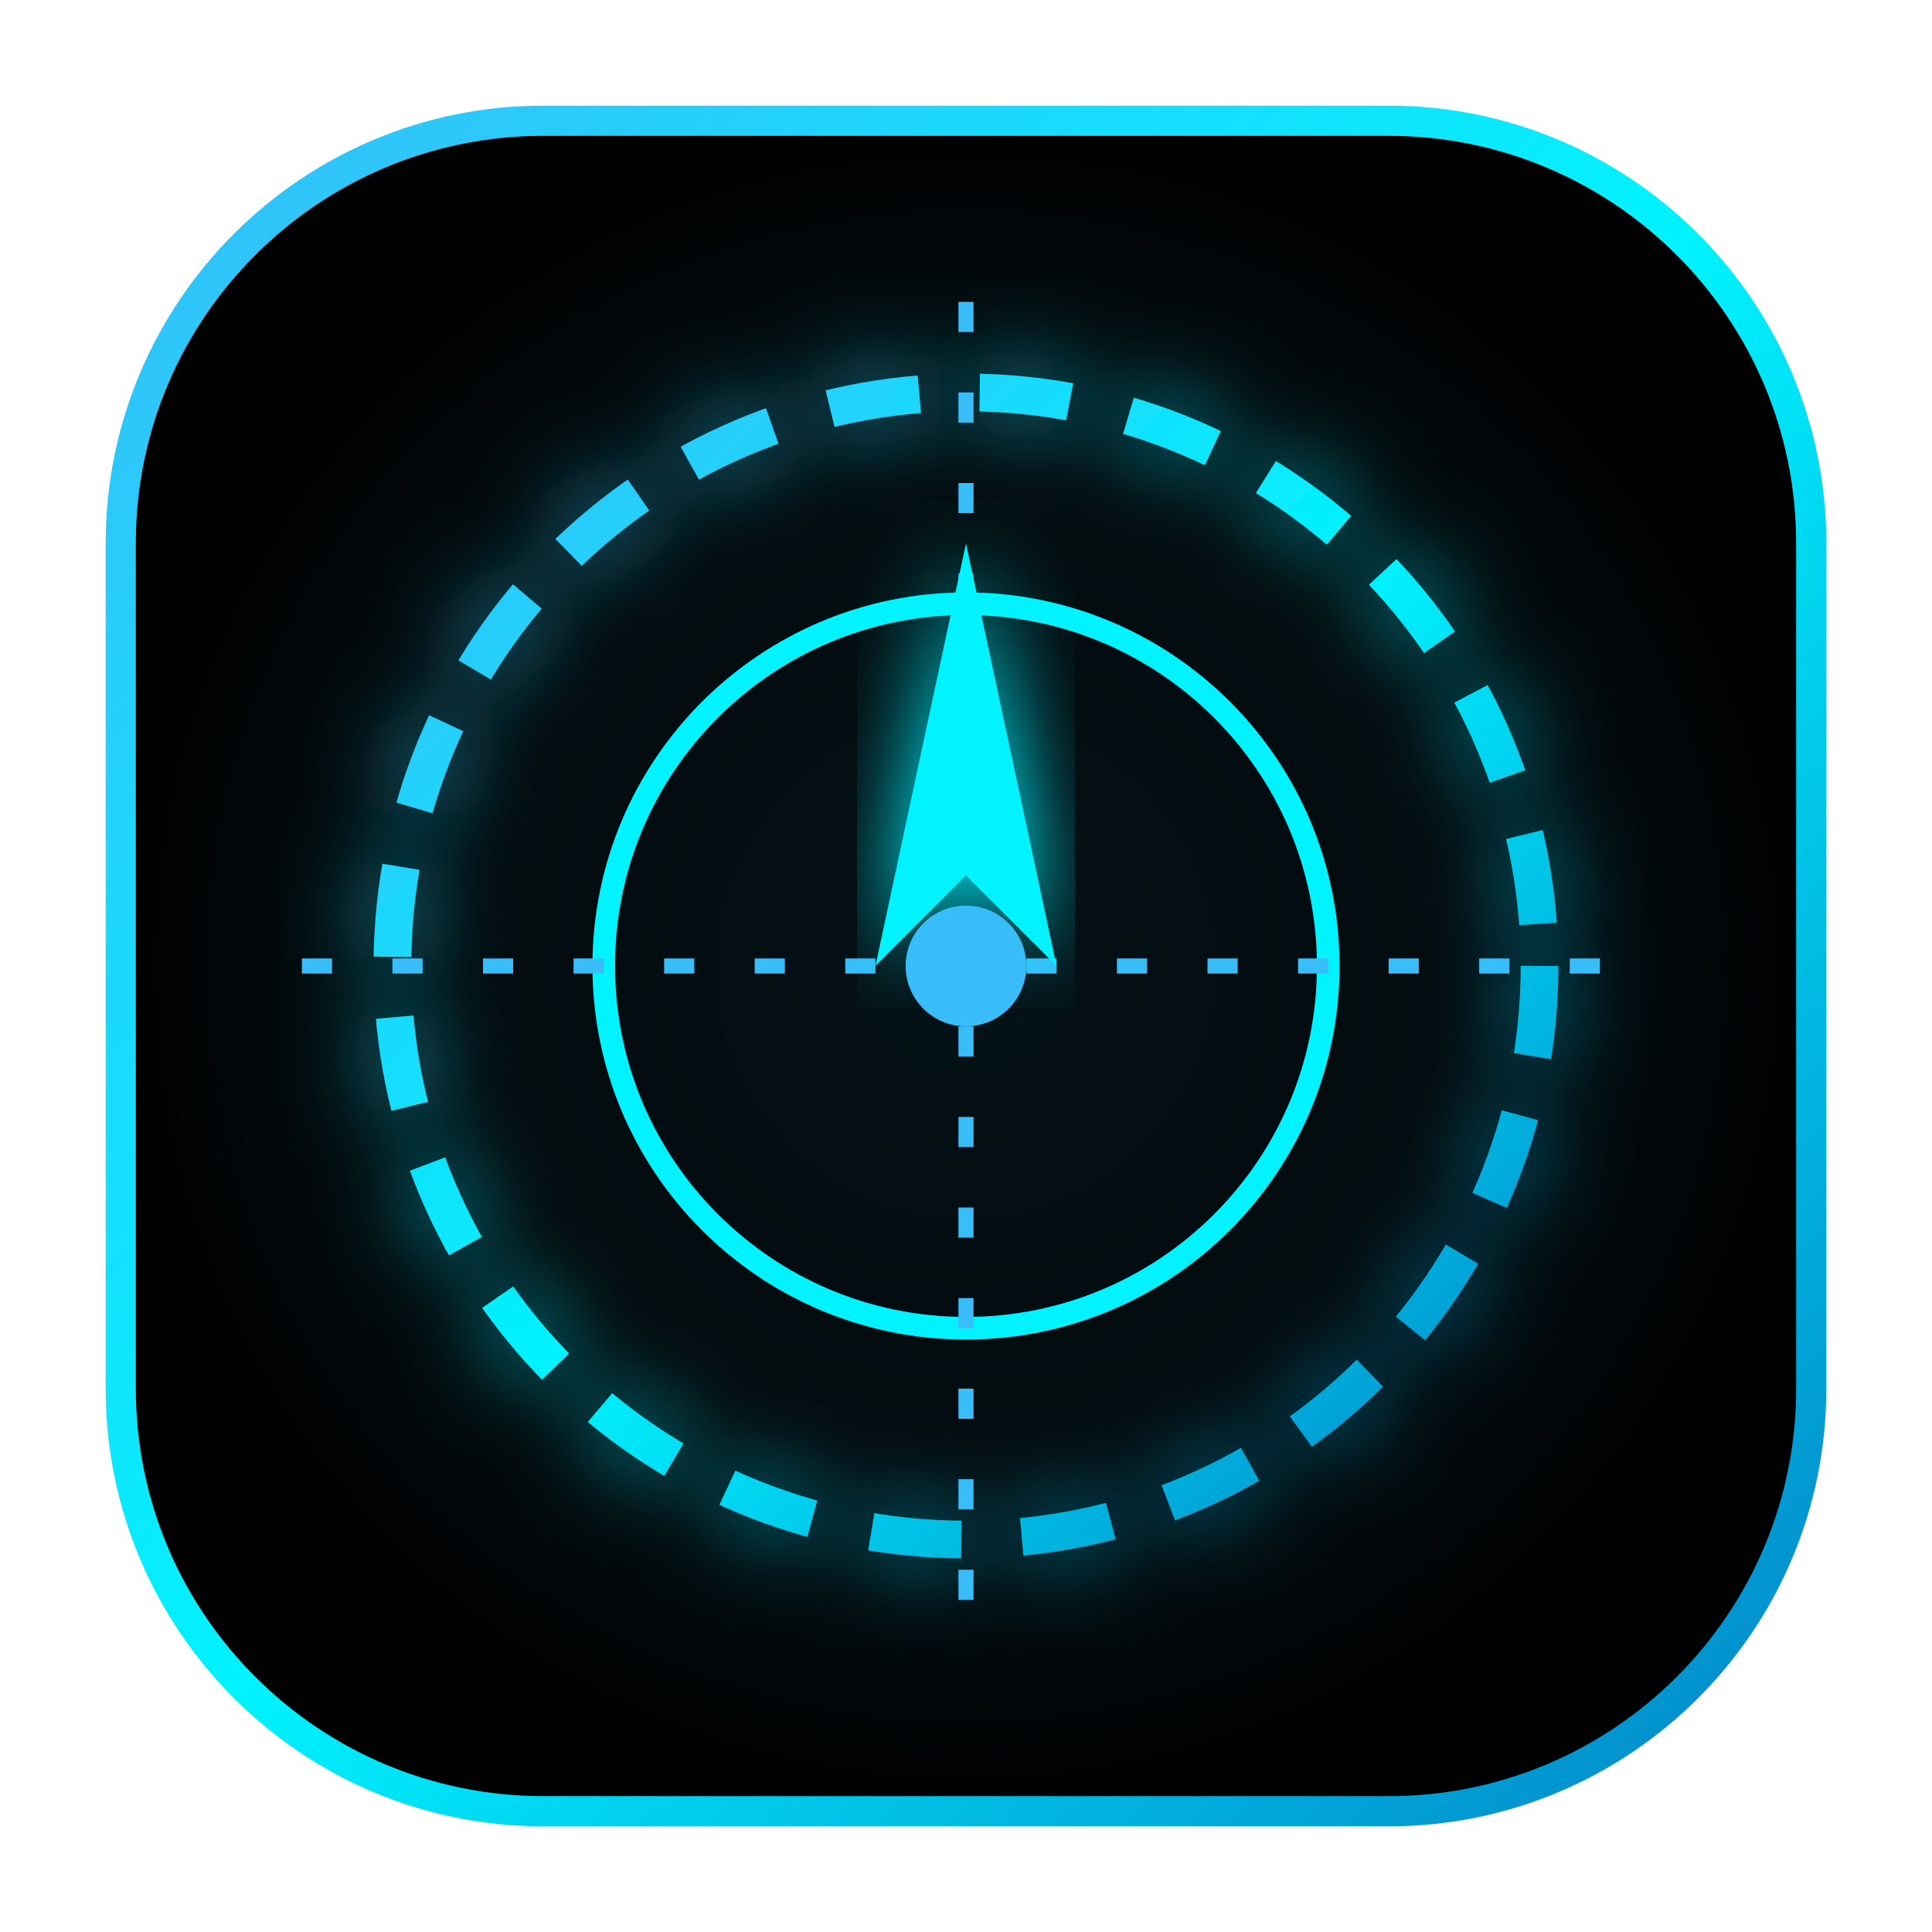
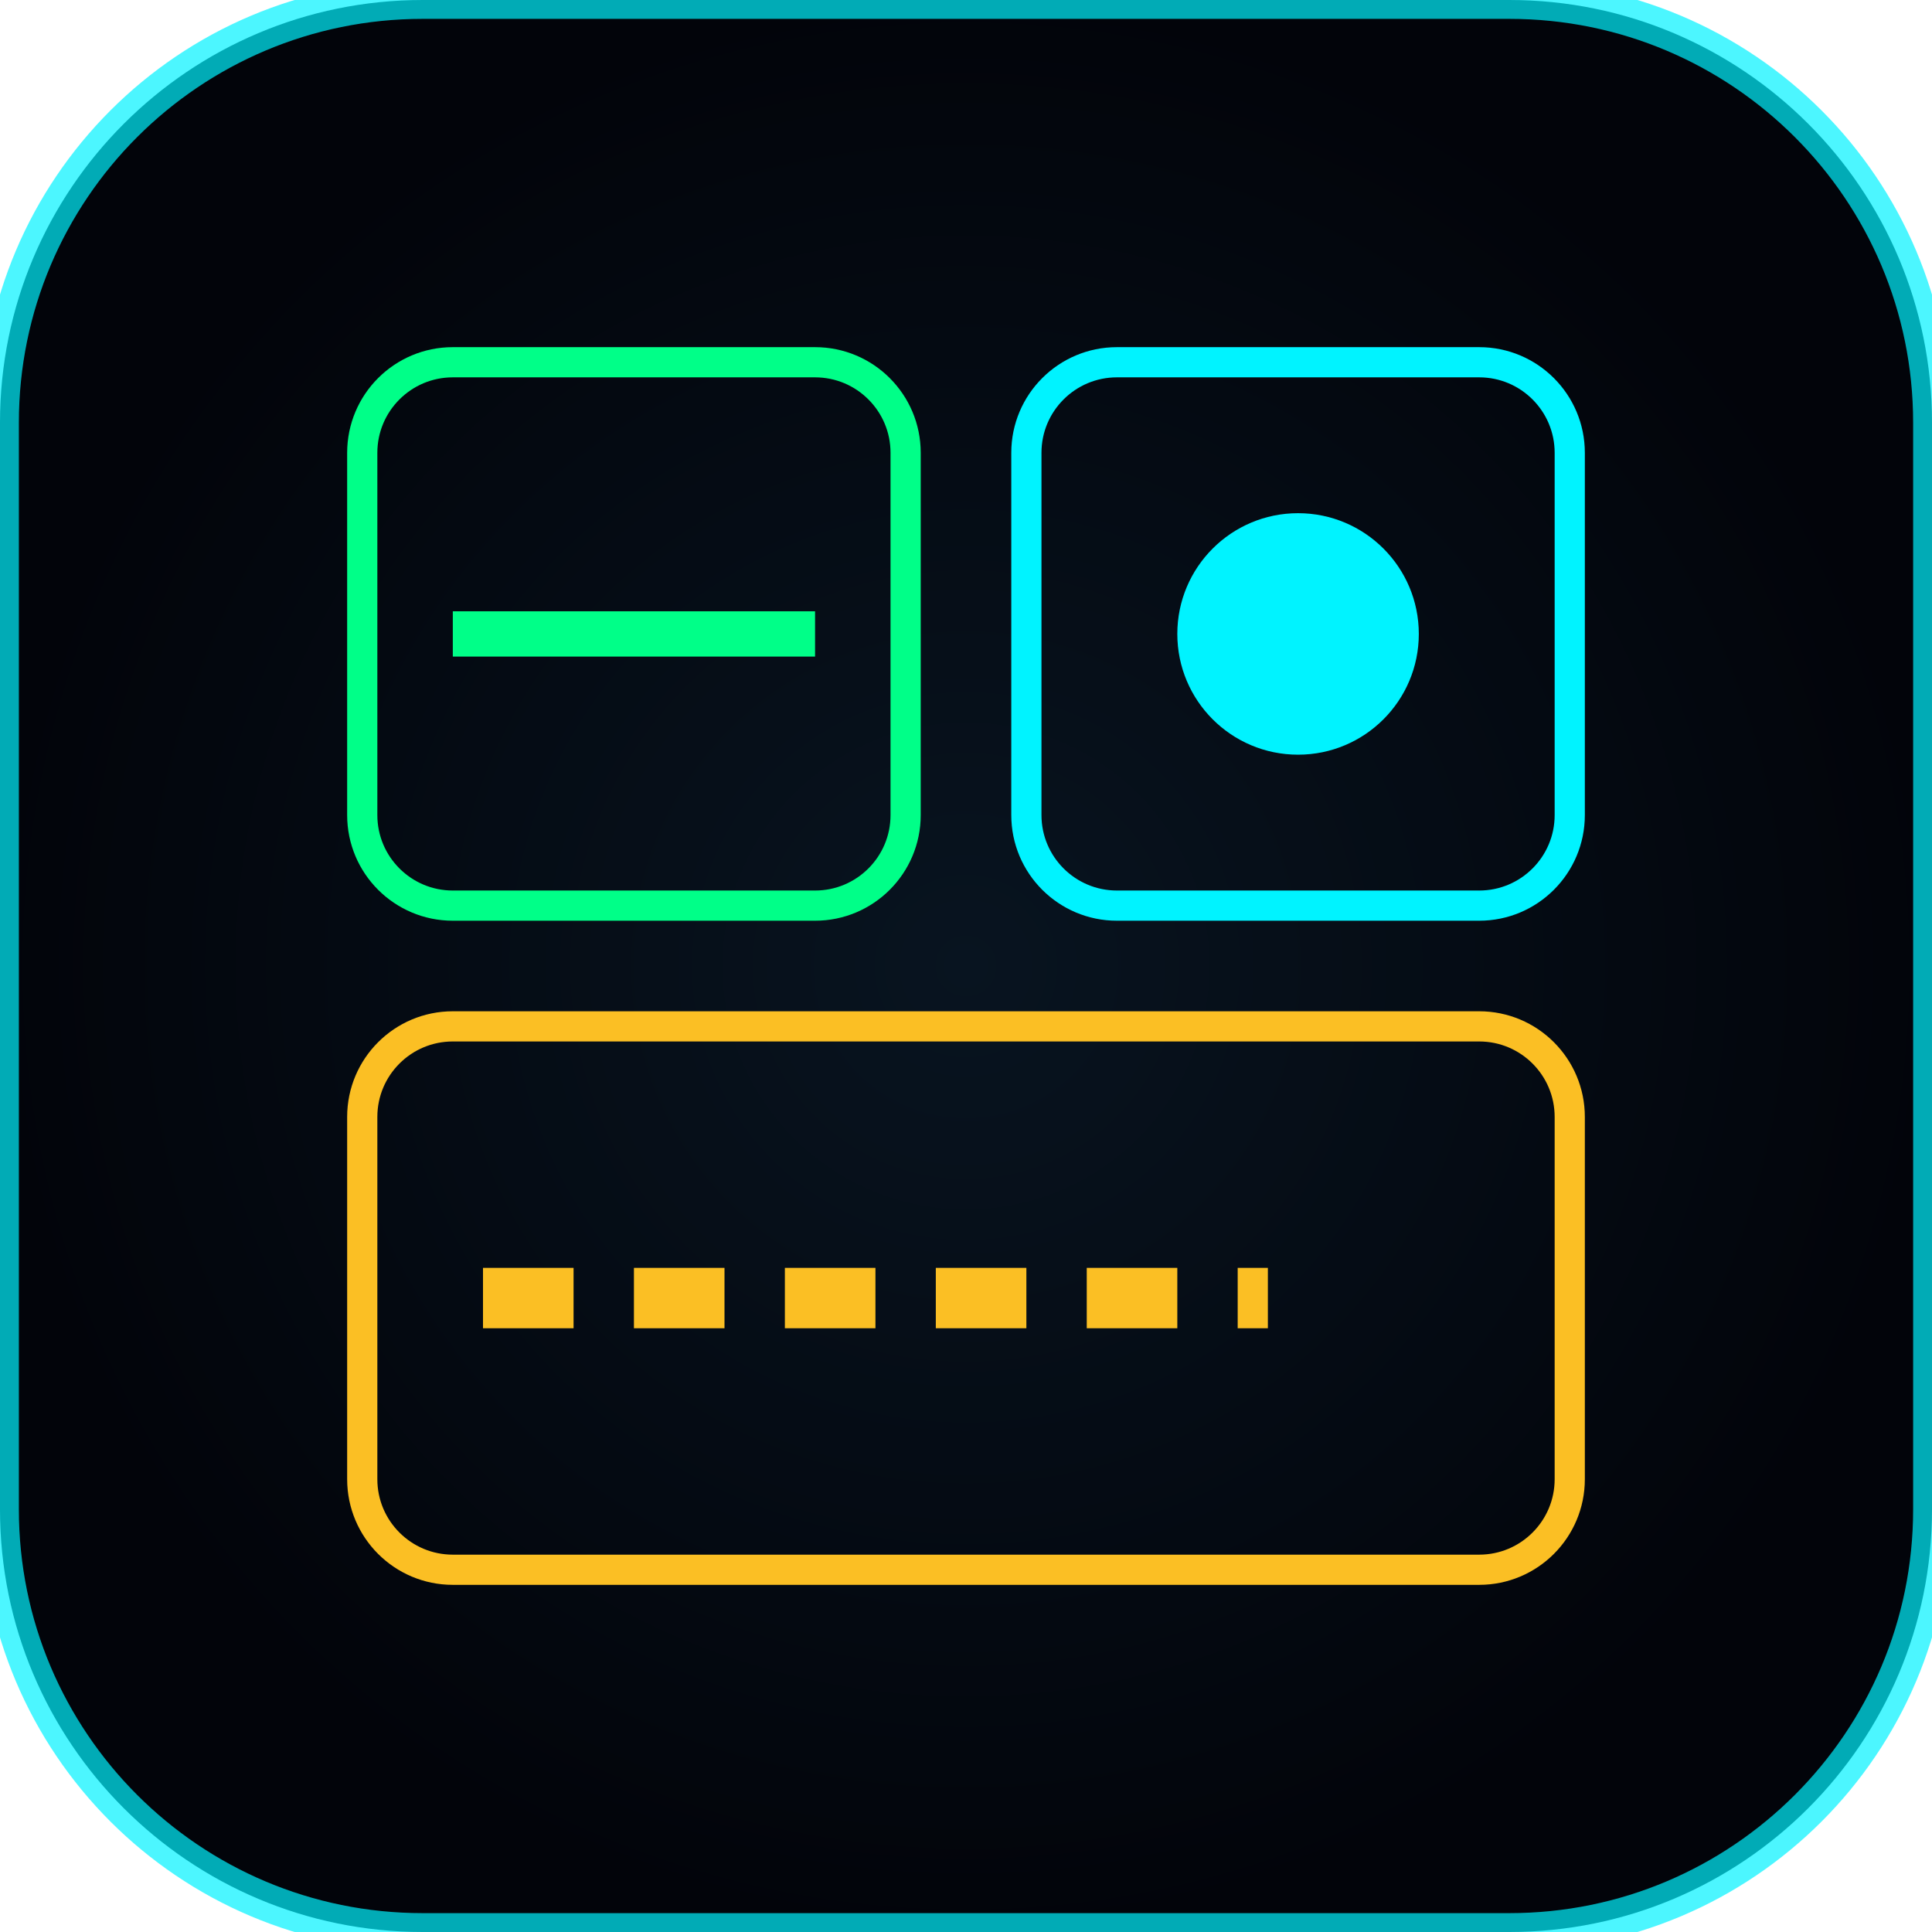
- <svg xmlns="http://www.w3.org/2000/svg" viewBox="0 0 128 128" width="128" height="128">
+ <svg xmlns="http://www.w3.org/2000/svg" viewBox="0 0 128 128">
  <defs>
-     <radialGradient id="cockpitBg" cx="50%" cy="50%" r="50%">
-       <stop offset="0%" stop-color="#041217" />
-       <stop offset="85%" stop-color="#02080a" />
-       <stop offset="100%" stop-color="#000000" />
+     <radialGradient id="bg_cockpit" cx="50%" cy="50%" r="50%">
+       <stop offset="0%" stop-color="#081420" />
+       <stop offset="100%" stop-color="#02040a" />
    </radialGradient>
-     <linearGradient id="cockpitCyan" x1="0%" y1="0%" x2="100%" y2="100%">
-       <stop offset="0%" stop-color="#38bdf8" />
-       <stop offset="50%" stop-color="#00f3ff" />
-       <stop offset="100%" stop-color="#0284c7" />
-     </linearGradient>
-     <filter id="cockpitGlow">
-       <feGaussianBlur stdDeviation="3" result="b" />
+     <filter id="glow_cockpit">
+       <feGaussianBlur stdDeviation="3" result="blur" />
      <feMerge>
-         <feMergeNode in="b" />
+         <feMergeNode in="blur" />
        <feMergeNode in="SourceGraphic" />
      </feMerge>
    </filter>
  </defs>
-   <rect x="8" y="8" width="112" height="112" rx="28" fill="url(#cockpitBg)" stroke="url(#cockpitCyan)" stroke-width="2" />
-   <circle cx="64" cy="64" r="38" fill="none" stroke="url(#cockpitCyan)" stroke-width="2.5" stroke-dasharray="6 4" filter="url(#cockpitGlow)" />
-   <circle cx="64" cy="64" r="24" fill="none" stroke="#00f3ff" stroke-width="1.5" />
-   <line x1="64" y1="20" x2="64" y2="108" stroke="#38bdf8" stroke-width="1" stroke-dasharray="2 4" />
-   <line x1="20" y1="64" x2="108" y2="64" stroke="#38bdf8" stroke-width="1" stroke-dasharray="2 4" />
-   <polygon points="64,36 70,64 64,58 58,64" fill="#00f3ff" filter="url(#cockpitGlow)" />
-   <circle cx="64" cy="64" r="4" fill="#38bdf8" />
+   <rect width="128" height="128" rx="28" fill="url(#bg_cockpit)" stroke="#00f3ff" stroke-width="2.5" stroke-opacity="0.7" />
+   <rect x="24" y="24" width="36" height="36" rx="6" fill="none" stroke="#00ff88" stroke-width="2" />
+   <rect x="68" y="24" width="36" height="36" rx="6" fill="none" stroke="#00f3ff" stroke-width="2" />
+   <rect x="24" y="68" width="80" height="36" rx="6" fill="none" stroke="#fbbf24" stroke-width="2" />
+   <line x1="30" y1="42" x2="54" y2="42" stroke="#00ff88" stroke-width="3" />
+   <circle cx="86" cy="42" r="8" fill="#00f3ff" />
+   <line x1="32" y1="86" x2="84" y2="86" stroke="#fbbf24" stroke-width="4" stroke-dasharray="6,4" />
</svg>
